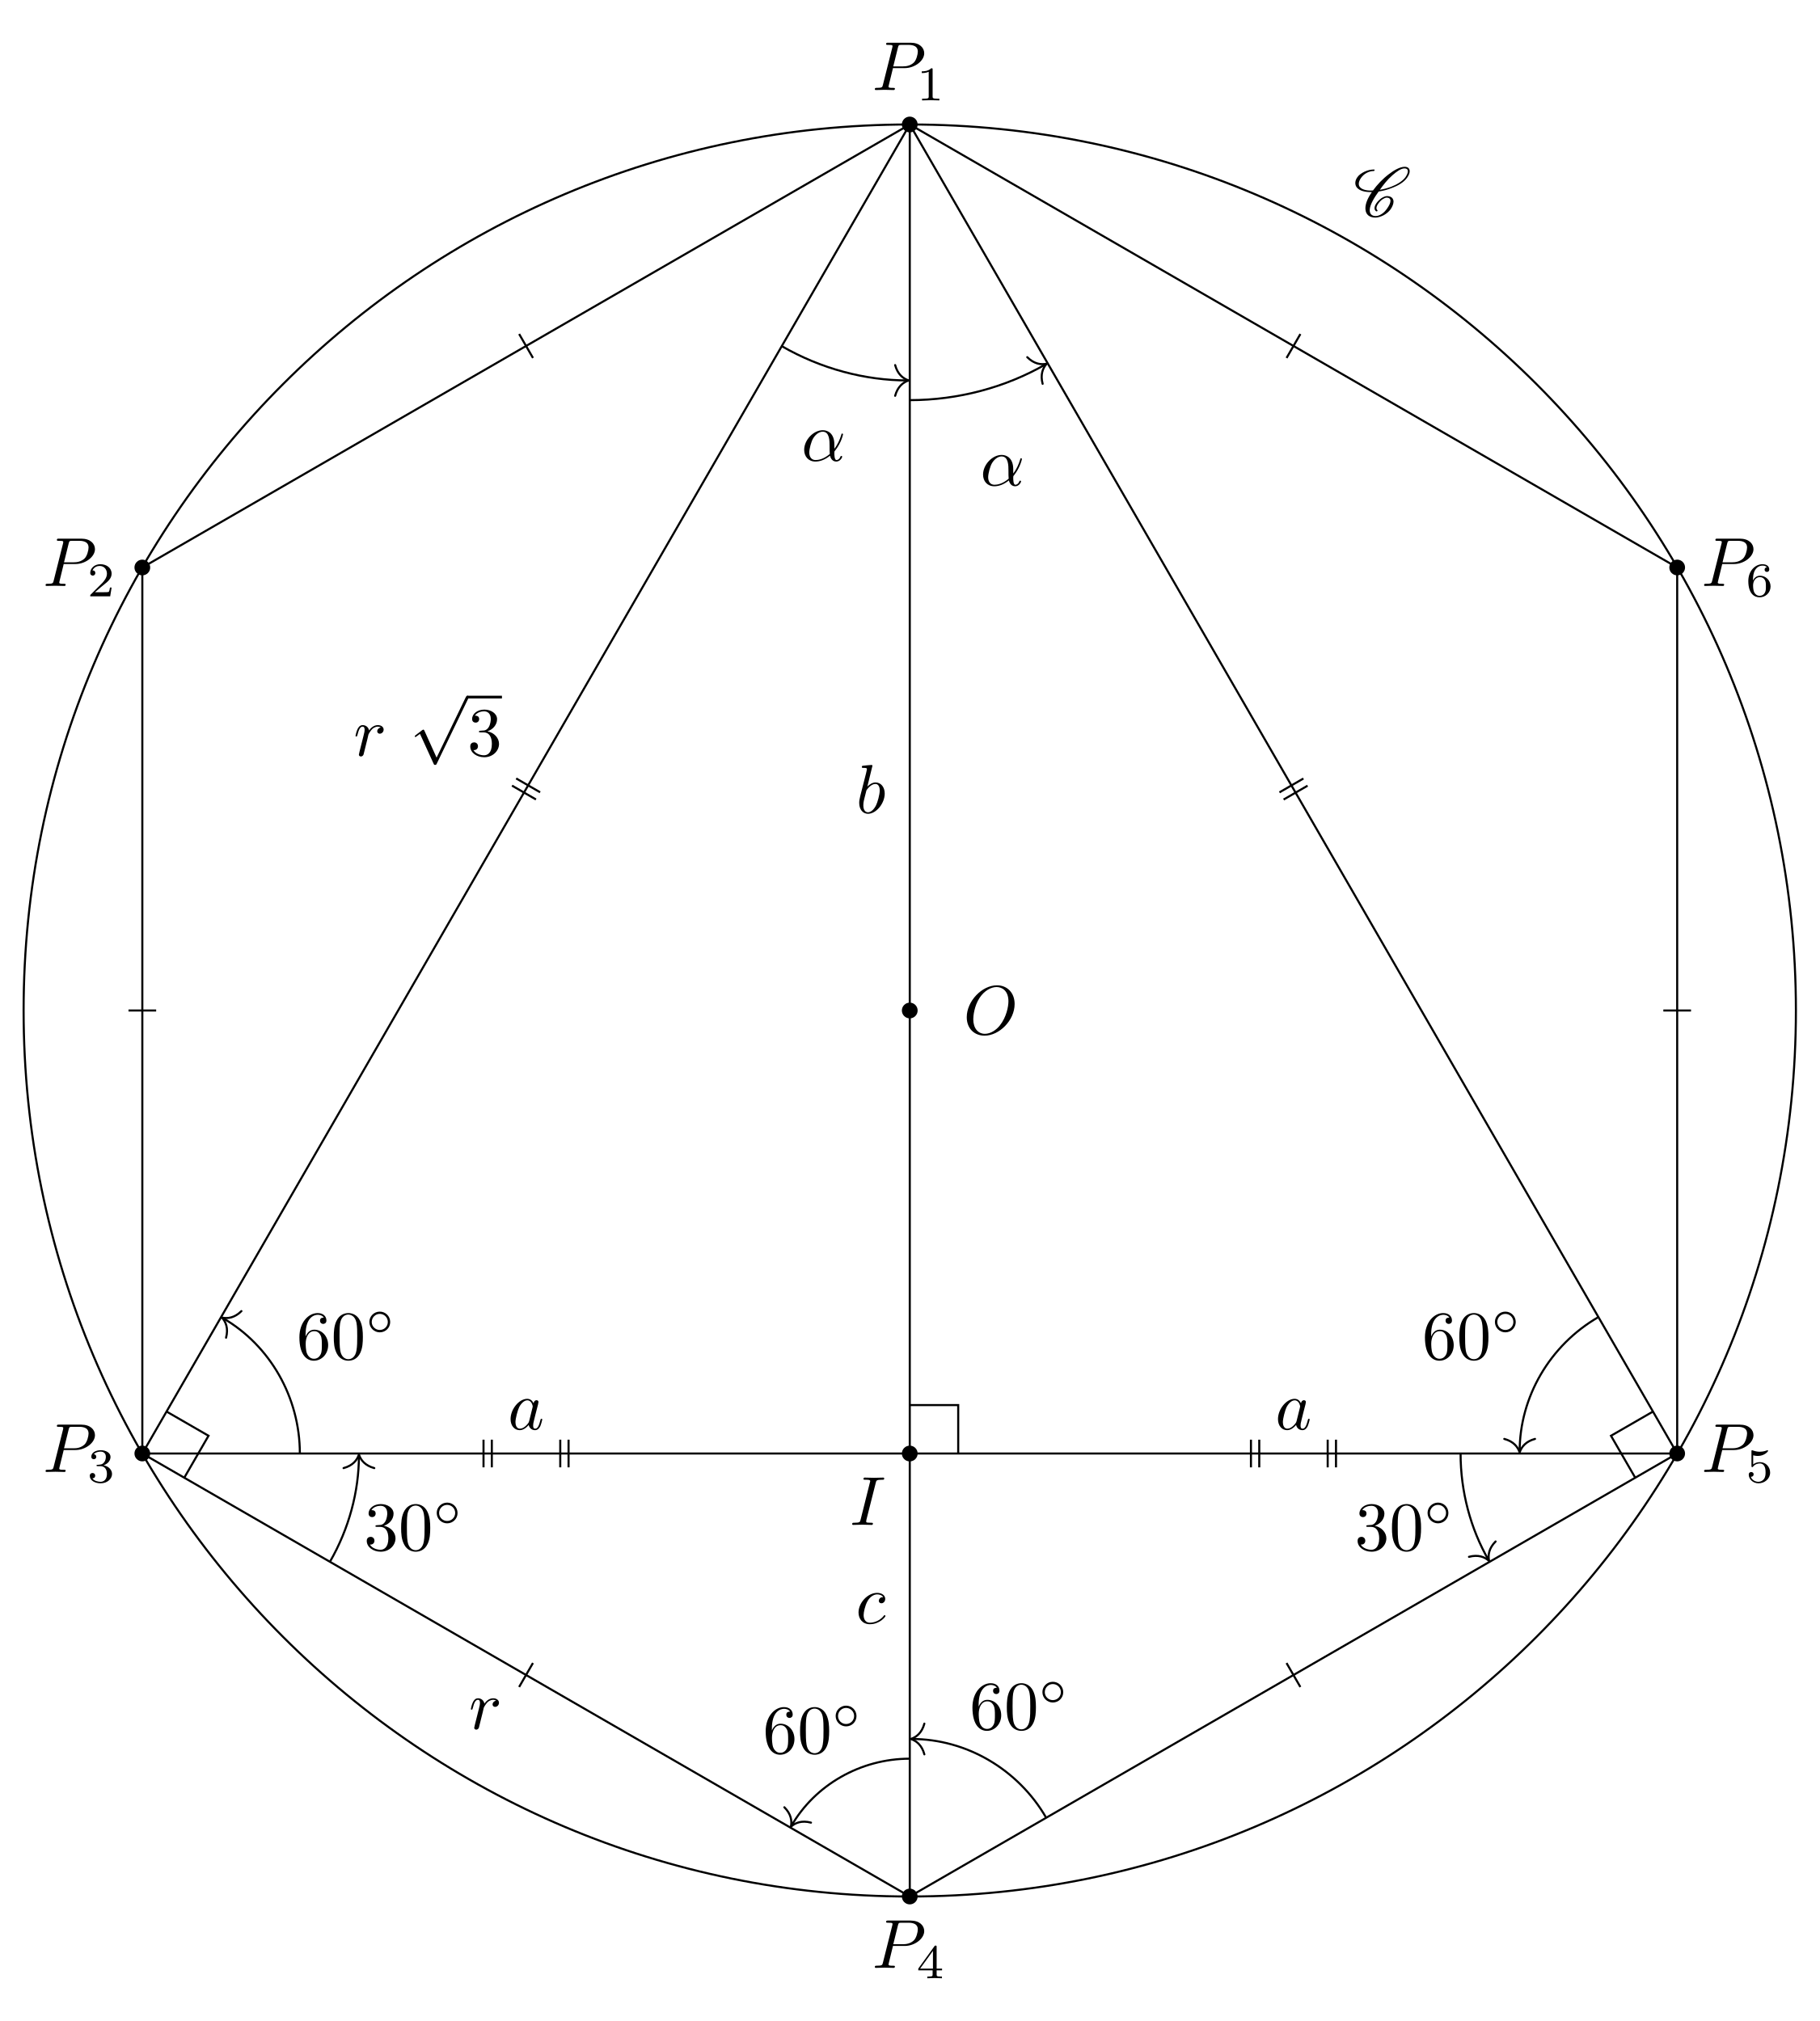
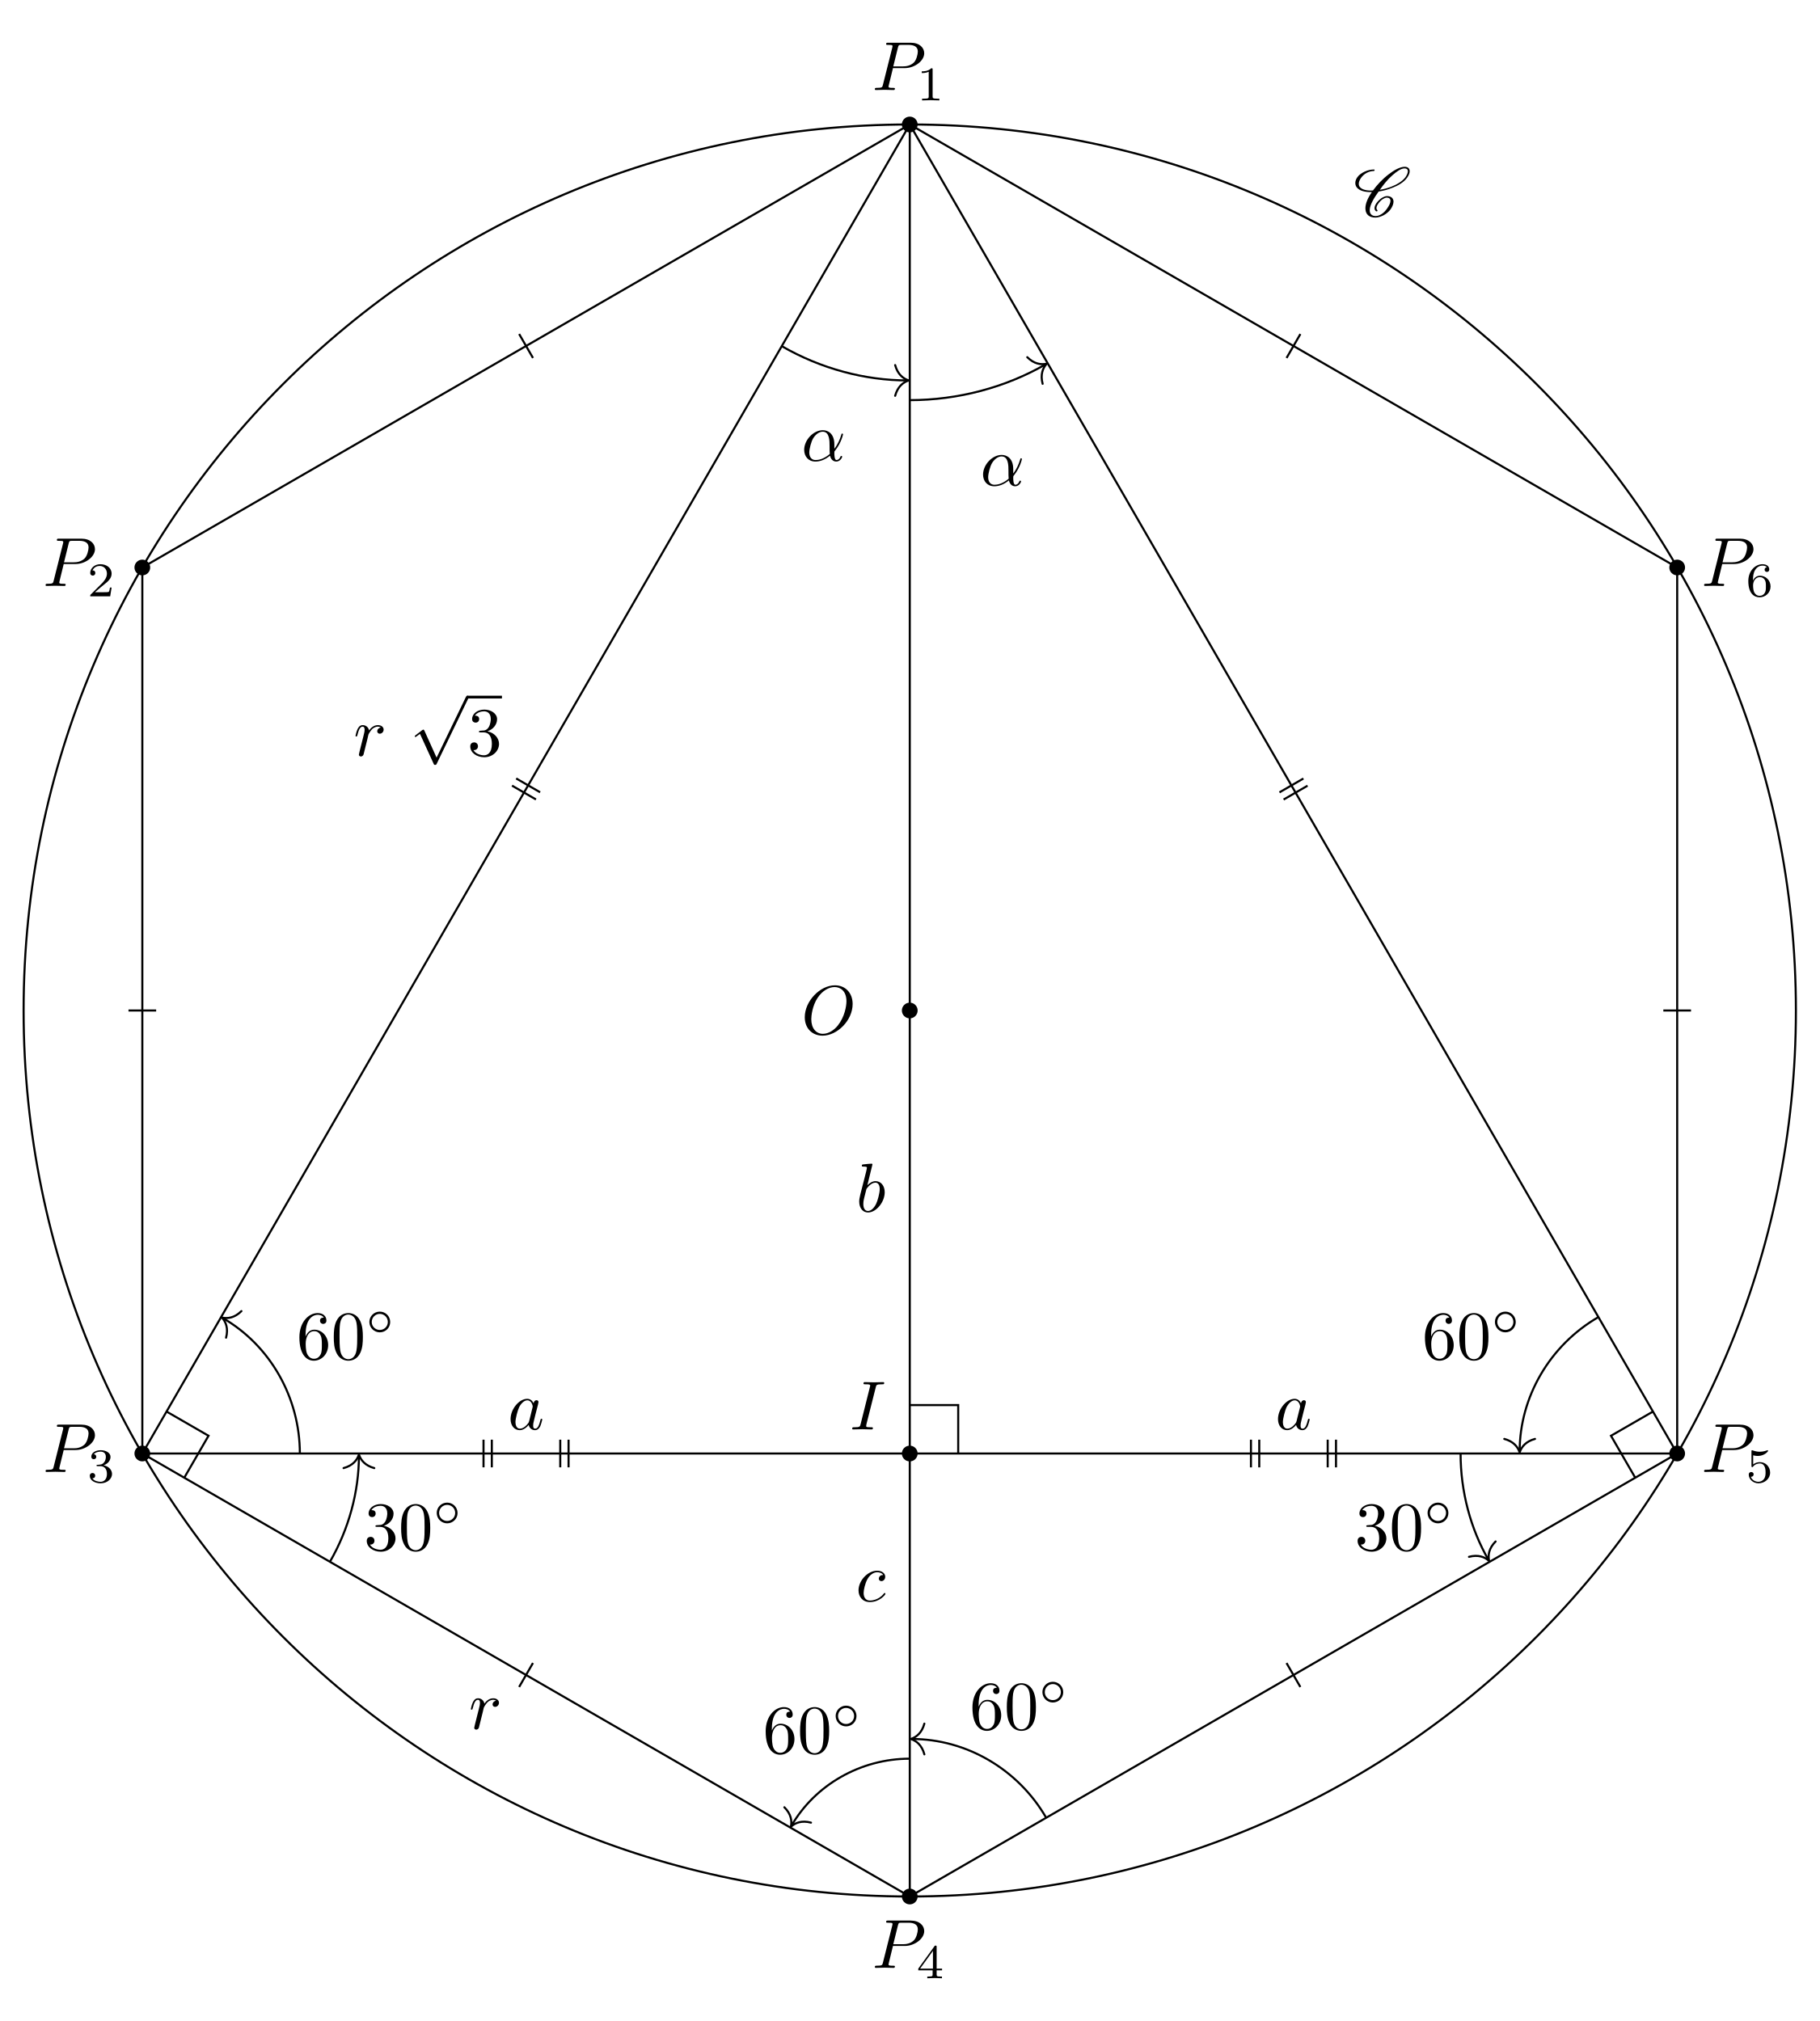
<svg xmlns="http://www.w3.org/2000/svg" xmlns:xlink="http://www.w3.org/1999/xlink" width="261.917pt" height="290.969pt" viewBox="0 0 261.917 290.969">
  <defs>
    <g>
      <g id="glyph-0-0">
        <path d="M 7.375 -4.344 C 7.375 -5.953 6.312 -7.031 4.828 -7.031 C 2.688 -7.031 0.484 -4.766 0.484 -2.438 C 0.484 -0.781 1.609 0.219 3.047 0.219 C 5.156 0.219 7.375 -1.969 7.375 -4.344 Z M 3.094 -0.047 C 2.109 -0.047 1.422 -0.844 1.422 -2.156 C 1.422 -2.609 1.562 -4.062 2.328 -5.219 C 3.016 -6.266 3.984 -6.781 4.781 -6.781 C 5.594 -6.781 6.484 -6.219 6.484 -4.734 C 6.484 -4.016 6.219 -2.469 5.234 -1.234 C 4.75 -0.625 3.938 -0.047 3.094 -0.047 Z M 3.094 -0.047 " />
      </g>
      <g id="glyph-0-1">
        <path d="M 3.016 -3.156 L 4.719 -3.156 C 6.125 -3.156 7.516 -4.188 7.516 -5.297 C 7.516 -6.078 6.859 -6.812 5.547 -6.812 L 2.328 -6.812 C 2.141 -6.812 2.031 -6.812 2.031 -6.625 C 2.031 -6.5 2.109 -6.5 2.312 -6.5 C 2.438 -6.5 2.625 -6.484 2.734 -6.484 C 2.906 -6.453 2.953 -6.438 2.953 -6.312 C 2.953 -6.281 2.953 -6.25 2.922 -6.125 L 1.578 -0.781 C 1.484 -0.391 1.469 -0.312 0.672 -0.312 C 0.516 -0.312 0.406 -0.312 0.406 -0.125 C 0.406 0 0.516 0 0.547 0 C 0.828 0 1.531 -0.031 1.812 -0.031 C 2.031 -0.031 2.25 -0.016 2.453 -0.016 C 2.672 -0.016 2.891 0 3.094 0 C 3.172 0 3.297 0 3.297 -0.203 C 3.297 -0.312 3.203 -0.312 3.016 -0.312 C 2.656 -0.312 2.375 -0.312 2.375 -0.484 C 2.375 -0.547 2.391 -0.594 2.406 -0.656 Z M 3.734 -6.125 C 3.828 -6.469 3.844 -6.5 4.281 -6.5 L 5.234 -6.5 C 6.062 -6.5 6.594 -6.234 6.594 -5.547 C 6.594 -5.156 6.391 -4.297 6 -3.938 C 5.5 -3.484 4.906 -3.406 4.469 -3.406 L 3.062 -3.406 Z M 3.734 -6.125 " />
      </g>
      <g id="glyph-0-2">
        <path d="M 3.734 -6.047 C 3.812 -6.406 3.844 -6.5 4.641 -6.5 C 4.875 -6.5 4.953 -6.5 4.953 -6.688 C 4.953 -6.812 4.844 -6.812 4.812 -6.812 C 4.516 -6.812 3.781 -6.781 3.484 -6.781 C 3.188 -6.781 2.469 -6.812 2.156 -6.812 C 2.094 -6.812 1.969 -6.812 1.969 -6.609 C 1.969 -6.5 2.047 -6.5 2.25 -6.5 C 2.656 -6.5 2.938 -6.5 2.938 -6.312 C 2.938 -6.266 2.938 -6.234 2.906 -6.156 L 1.562 -0.781 C 1.469 -0.406 1.453 -0.312 0.656 -0.312 C 0.422 -0.312 0.344 -0.312 0.344 -0.109 C 0.344 0 0.453 0 0.484 0 C 0.781 0 1.5 -0.031 1.797 -0.031 C 2.094 -0.031 2.828 0 3.125 0 C 3.203 0 3.328 0 3.328 -0.188 C 3.328 -0.312 3.25 -0.312 3.031 -0.312 C 2.844 -0.312 2.797 -0.312 2.609 -0.328 C 2.391 -0.344 2.359 -0.391 2.359 -0.5 C 2.359 -0.578 2.375 -0.656 2.391 -0.734 Z M 3.734 -6.047 " />
      </g>
      <g id="glyph-0-3">
        <path d="M 0.875 -0.594 C 0.844 -0.438 0.781 -0.203 0.781 -0.156 C 0.781 0.016 0.922 0.109 1.078 0.109 C 1.203 0.109 1.375 0.031 1.453 -0.172 C 1.469 -0.203 1.797 -1.562 1.844 -1.75 C 1.922 -2.078 2.109 -2.766 2.156 -3.047 C 2.203 -3.172 2.484 -3.641 2.719 -3.859 C 2.797 -3.922 3.094 -4.188 3.516 -4.188 C 3.781 -4.188 3.922 -4.062 3.938 -4.062 C 3.641 -4.016 3.422 -3.781 3.422 -3.516 C 3.422 -3.359 3.531 -3.172 3.797 -3.172 C 4.062 -3.172 4.344 -3.406 4.344 -3.766 C 4.344 -4.109 4.031 -4.406 3.516 -4.406 C 2.875 -4.406 2.438 -3.922 2.25 -3.641 C 2.156 -4.094 1.797 -4.406 1.328 -4.406 C 0.875 -4.406 0.688 -4.016 0.594 -3.844 C 0.422 -3.5 0.297 -2.906 0.297 -2.875 C 0.297 -2.766 0.391 -2.766 0.406 -2.766 C 0.516 -2.766 0.516 -2.781 0.578 -3 C 0.75 -3.703 0.953 -4.188 1.312 -4.188 C 1.469 -4.188 1.609 -4.109 1.609 -3.734 C 1.609 -3.516 1.578 -3.406 1.453 -2.891 Z M 0.875 -0.594 " />
      </g>
      <g id="glyph-0-4">
        <path d="M 3.719 -3.766 C 3.531 -4.141 3.25 -4.406 2.797 -4.406 C 1.641 -4.406 0.406 -2.938 0.406 -1.484 C 0.406 -0.547 0.953 0.109 1.719 0.109 C 1.922 0.109 2.422 0.062 3.016 -0.641 C 3.094 -0.219 3.453 0.109 3.922 0.109 C 4.281 0.109 4.5 -0.125 4.672 -0.438 C 4.828 -0.797 4.969 -1.406 4.969 -1.422 C 4.969 -1.531 4.875 -1.531 4.844 -1.531 C 4.75 -1.531 4.734 -1.484 4.703 -1.344 C 4.531 -0.703 4.359 -0.109 3.953 -0.109 C 3.672 -0.109 3.656 -0.375 3.656 -0.562 C 3.656 -0.781 3.672 -0.875 3.781 -1.312 C 3.891 -1.719 3.906 -1.828 4 -2.203 L 4.359 -3.594 C 4.422 -3.875 4.422 -3.891 4.422 -3.938 C 4.422 -4.109 4.312 -4.203 4.141 -4.203 C 3.891 -4.203 3.75 -3.984 3.719 -3.766 Z M 3.078 -1.188 C 3.016 -1 3.016 -0.984 2.875 -0.812 C 2.438 -0.266 2.031 -0.109 1.75 -0.109 C 1.25 -0.109 1.109 -0.656 1.109 -1.047 C 1.109 -1.547 1.422 -2.766 1.656 -3.234 C 1.969 -3.812 2.406 -4.188 2.812 -4.188 C 3.453 -4.188 3.594 -3.375 3.594 -3.312 C 3.594 -3.25 3.578 -3.188 3.562 -3.141 Z M 3.078 -1.188 " />
      </g>
      <g id="glyph-0-5">
        <path d="M 2.375 -6.812 C 2.375 -6.812 2.375 -6.922 2.25 -6.922 C 2.031 -6.922 1.297 -6.844 1.031 -6.812 C 0.953 -6.812 0.844 -6.797 0.844 -6.625 C 0.844 -6.5 0.938 -6.5 1.094 -6.5 C 1.562 -6.5 1.578 -6.438 1.578 -6.328 C 1.578 -6.266 1.5 -5.922 1.453 -5.719 L 0.625 -2.469 C 0.516 -1.969 0.469 -1.797 0.469 -1.453 C 0.469 -0.516 1 0.109 1.734 0.109 C 2.906 0.109 4.141 -1.375 4.141 -2.812 C 4.141 -3.719 3.609 -4.406 2.812 -4.406 C 2.359 -4.406 1.938 -4.109 1.641 -3.812 Z M 1.453 -3.047 C 1.5 -3.266 1.5 -3.281 1.594 -3.391 C 2.078 -4.031 2.531 -4.188 2.797 -4.188 C 3.156 -4.188 3.422 -3.891 3.422 -3.25 C 3.422 -2.656 3.094 -1.516 2.906 -1.141 C 2.578 -0.469 2.125 -0.109 1.734 -0.109 C 1.391 -0.109 1.062 -0.375 1.062 -1.109 C 1.062 -1.312 1.062 -1.5 1.219 -2.125 Z M 1.453 -3.047 " />
      </g>
      <g id="glyph-0-6">
        <path d="M 3.953 -3.781 C 3.781 -3.781 3.656 -3.781 3.516 -3.656 C 3.344 -3.5 3.328 -3.328 3.328 -3.266 C 3.328 -3.016 3.516 -2.906 3.703 -2.906 C 3.984 -2.906 4.25 -3.156 4.25 -3.547 C 4.25 -4.031 3.781 -4.406 3.078 -4.406 C 1.734 -4.406 0.406 -2.984 0.406 -1.578 C 0.406 -0.672 0.984 0.109 2.031 0.109 C 3.453 0.109 4.281 -0.953 4.281 -1.062 C 4.281 -1.125 4.234 -1.203 4.172 -1.203 C 4.109 -1.203 4.094 -1.172 4.031 -1.094 C 3.25 -0.109 2.156 -0.109 2.047 -0.109 C 1.422 -0.109 1.141 -0.594 1.141 -1.203 C 1.141 -1.609 1.344 -2.578 1.688 -3.188 C 2 -3.766 2.547 -4.188 3.094 -4.188 C 3.422 -4.188 3.812 -4.062 3.953 -3.781 Z M 3.953 -3.781 " />
      </g>
      <g id="glyph-0-7">
        <path d="M 4.75 -2.359 C 4.75 -3.922 3.828 -4.406 3.094 -4.406 C 1.719 -4.406 0.406 -2.984 0.406 -1.578 C 0.406 -0.641 1 0.109 2.031 0.109 C 2.656 0.109 3.375 -0.125 4.125 -0.734 C 4.25 -0.203 4.578 0.109 5.031 0.109 C 5.562 0.109 5.875 -0.438 5.875 -0.594 C 5.875 -0.672 5.812 -0.703 5.75 -0.703 C 5.688 -0.703 5.656 -0.672 5.625 -0.594 C 5.438 -0.109 5.078 -0.109 5.062 -0.109 C 4.75 -0.109 4.75 -0.891 4.75 -1.125 C 4.75 -1.328 4.75 -1.359 4.859 -1.469 C 5.797 -2.656 6 -3.812 6 -3.812 C 6 -3.844 5.984 -3.922 5.875 -3.922 C 5.781 -3.922 5.781 -3.891 5.734 -3.703 C 5.547 -3.078 5.219 -2.328 4.75 -1.734 Z M 4.094 -0.984 C 3.203 -0.219 2.438 -0.109 2.047 -0.109 C 1.453 -0.109 1.141 -0.562 1.141 -1.203 C 1.141 -1.688 1.406 -2.766 1.719 -3.266 C 2.188 -4 2.734 -4.188 3.078 -4.188 C 4.062 -4.188 4.062 -2.875 4.062 -2.109 C 4.062 -1.734 4.062 -1.156 4.094 -0.984 Z M 4.094 -0.984 " />
      </g>
      <g id="glyph-1-0">
        <path d="M 2.328 -4.438 C 2.328 -4.625 2.328 -4.625 2.125 -4.625 C 1.672 -4.188 1.047 -4.188 0.766 -4.188 L 0.766 -3.938 C 0.922 -3.938 1.391 -3.938 1.766 -4.125 L 1.766 -0.578 C 1.766 -0.344 1.766 -0.25 1.078 -0.25 L 0.812 -0.25 L 0.812 0 C 0.938 0 1.797 -0.031 2.047 -0.031 C 2.266 -0.031 3.141 0 3.297 0 L 3.297 -0.25 L 3.031 -0.25 C 2.328 -0.25 2.328 -0.344 2.328 -0.578 Z M 2.328 -4.438 " />
      </g>
      <g id="glyph-1-1">
        <path d="M 3.516 -1.266 L 3.281 -1.266 C 3.266 -1.109 3.188 -0.703 3.094 -0.641 C 3.047 -0.594 2.516 -0.594 2.406 -0.594 L 1.125 -0.594 C 1.859 -1.234 2.109 -1.438 2.516 -1.766 C 3.031 -2.172 3.516 -2.609 3.516 -3.266 C 3.516 -4.109 2.781 -4.625 1.891 -4.625 C 1.031 -4.625 0.438 -4.016 0.438 -3.375 C 0.438 -3.031 0.734 -2.984 0.812 -2.984 C 0.969 -2.984 1.172 -3.109 1.172 -3.359 C 1.172 -3.484 1.125 -3.734 0.766 -3.734 C 0.984 -4.219 1.453 -4.375 1.781 -4.375 C 2.484 -4.375 2.844 -3.828 2.844 -3.266 C 2.844 -2.656 2.406 -2.188 2.188 -1.938 L 0.516 -0.266 C 0.438 -0.203 0.438 -0.188 0.438 0 L 3.312 0 Z M 3.516 -1.266 " />
      </g>
      <g id="glyph-1-2">
        <path d="M 1.906 -2.328 C 2.453 -2.328 2.844 -1.953 2.844 -1.203 C 2.844 -0.344 2.328 -0.078 1.938 -0.078 C 1.656 -0.078 1.031 -0.156 0.75 -0.578 C 1.078 -0.578 1.156 -0.812 1.156 -0.969 C 1.156 -1.188 0.984 -1.344 0.766 -1.344 C 0.578 -1.344 0.375 -1.219 0.375 -0.938 C 0.375 -0.281 1.094 0.141 1.938 0.141 C 2.906 0.141 3.578 -0.516 3.578 -1.203 C 3.578 -1.75 3.141 -2.297 2.375 -2.453 C 3.094 -2.719 3.359 -3.234 3.359 -3.672 C 3.359 -4.219 2.734 -4.625 1.953 -4.625 C 1.188 -4.625 0.594 -4.25 0.594 -3.688 C 0.594 -3.453 0.75 -3.328 0.953 -3.328 C 1.172 -3.328 1.312 -3.484 1.312 -3.672 C 1.312 -3.875 1.172 -4.031 0.953 -4.047 C 1.203 -4.344 1.672 -4.422 1.938 -4.422 C 2.25 -4.422 2.688 -4.266 2.688 -3.672 C 2.688 -3.375 2.594 -3.047 2.406 -2.844 C 2.188 -2.578 1.984 -2.562 1.641 -2.531 C 1.469 -2.516 1.453 -2.516 1.422 -2.516 C 1.406 -2.516 1.344 -2.5 1.344 -2.422 C 1.344 -2.328 1.406 -2.328 1.531 -2.328 Z M 1.906 -2.328 " />
      </g>
      <g id="glyph-1-3">
        <path d="M 3.688 -1.141 L 3.688 -1.391 L 2.906 -1.391 L 2.906 -4.5 C 2.906 -4.641 2.906 -4.703 2.766 -4.703 C 2.672 -4.703 2.641 -4.703 2.578 -4.594 L 0.266 -1.391 L 0.266 -1.141 L 2.328 -1.141 L 2.328 -0.578 C 2.328 -0.328 2.328 -0.25 1.75 -0.25 L 1.562 -0.25 L 1.562 0 C 1.922 -0.016 2.359 -0.031 2.609 -0.031 C 2.875 -0.031 3.312 -0.016 3.672 0 L 3.672 -0.25 L 3.484 -0.25 C 2.906 -0.25 2.906 -0.328 2.906 -0.578 L 2.906 -1.141 Z M 2.375 -3.938 L 2.375 -1.391 L 0.531 -1.391 Z M 2.375 -3.938 " />
      </g>
      <g id="glyph-1-4">
        <path d="M 1.078 -3.891 C 1.438 -3.797 1.641 -3.797 1.75 -3.797 C 2.672 -3.797 3.219 -4.422 3.219 -4.531 C 3.219 -4.609 3.172 -4.625 3.141 -4.625 C 3.125 -4.625 3.109 -4.625 3.078 -4.609 C 2.906 -4.547 2.547 -4.406 2.031 -4.406 C 1.828 -4.406 1.469 -4.422 1.016 -4.594 C 0.938 -4.625 0.922 -4.625 0.922 -4.625 C 0.828 -4.625 0.828 -4.547 0.828 -4.438 L 0.828 -2.391 C 0.828 -2.266 0.828 -2.188 0.938 -2.188 C 1 -2.188 1.016 -2.188 1.078 -2.281 C 1.375 -2.656 1.812 -2.719 2.047 -2.719 C 2.469 -2.719 2.656 -2.391 2.688 -2.328 C 2.812 -2.094 2.859 -1.828 2.859 -1.422 C 2.859 -1.219 2.859 -0.812 2.641 -0.5 C 2.469 -0.25 2.172 -0.078 1.828 -0.078 C 1.375 -0.078 0.906 -0.328 0.734 -0.797 C 1 -0.781 1.141 -0.953 1.141 -1.141 C 1.141 -1.438 0.875 -1.484 0.781 -1.484 C 0.781 -1.484 0.438 -1.484 0.438 -1.109 C 0.438 -0.484 1.016 0.141 1.844 0.141 C 2.734 0.141 3.516 -0.516 3.516 -1.406 C 3.516 -2.188 2.922 -2.906 2.062 -2.906 C 1.75 -2.906 1.391 -2.844 1.078 -2.578 Z M 1.078 -3.891 " />
      </g>
      <g id="glyph-1-5">
        <path d="M 1.047 -2.281 C 1.047 -2.844 1.094 -3.359 1.359 -3.797 C 1.594 -4.172 1.969 -4.422 2.422 -4.422 C 2.625 -4.422 2.906 -4.375 3.047 -4.188 C 2.875 -4.172 2.719 -4.047 2.719 -3.844 C 2.719 -3.672 2.844 -3.516 3.047 -3.516 C 3.266 -3.516 3.391 -3.656 3.391 -3.859 C 3.391 -4.266 3.094 -4.625 2.406 -4.625 C 1.406 -4.625 0.375 -3.703 0.375 -2.203 C 0.375 -0.406 1.219 0.141 2 0.141 C 2.844 0.141 3.578 -0.516 3.578 -1.422 C 3.578 -2.312 2.875 -2.969 2.062 -2.969 C 1.5 -2.969 1.203 -2.594 1.047 -2.281 Z M 2 -0.078 C 1.641 -0.078 1.375 -0.281 1.219 -0.594 C 1.125 -0.797 1.062 -1.156 1.062 -1.562 C 1.062 -2.25 1.469 -2.766 2.031 -2.766 C 2.344 -2.766 2.562 -2.641 2.734 -2.391 C 2.906 -2.125 2.906 -1.828 2.906 -1.422 C 2.906 -1.031 2.906 -0.734 2.719 -0.453 C 2.562 -0.219 2.328 -0.078 2 -0.078 Z M 2 -0.078 " />
      </g>
      <g id="glyph-2-0">
        <path d="M 3.875 8.516 L 2.125 4.641 C 2.047 4.484 2 4.484 1.969 4.484 C 1.969 4.484 1.906 4.484 1.797 4.562 L 0.859 5.281 C 0.734 5.391 0.734 5.406 0.734 5.438 C 0.734 5.5 0.75 5.547 0.828 5.547 C 0.891 5.547 1.062 5.406 1.172 5.328 C 1.219 5.281 1.375 5.172 1.484 5.094 L 3.453 9.406 C 3.516 9.562 3.562 9.562 3.656 9.562 C 3.812 9.562 3.844 9.516 3.906 9.375 L 8.438 0 C 8.5 -0.141 8.5 -0.172 8.5 -0.203 C 8.5 -0.297 8.422 -0.406 8.297 -0.406 C 8.219 -0.406 8.156 -0.344 8.078 -0.188 Z M 3.875 8.516 " />
      </g>
      <g id="glyph-3-0">
        <path d="M 2.891 -3.516 C 3.703 -3.781 4.281 -4.469 4.281 -5.266 C 4.281 -6.078 3.406 -6.641 2.453 -6.641 C 1.453 -6.641 0.688 -6.047 0.688 -5.281 C 0.688 -4.953 0.906 -4.766 1.203 -4.766 C 1.5 -4.766 1.703 -4.984 1.703 -5.281 C 1.703 -5.766 1.234 -5.766 1.094 -5.766 C 1.391 -6.266 2.047 -6.391 2.406 -6.391 C 2.828 -6.391 3.375 -6.172 3.375 -5.281 C 3.375 -5.156 3.344 -4.578 3.094 -4.141 C 2.797 -3.656 2.453 -3.625 2.203 -3.625 C 2.125 -3.609 1.891 -3.594 1.812 -3.594 C 1.734 -3.578 1.672 -3.562 1.672 -3.469 C 1.672 -3.359 1.734 -3.359 1.906 -3.359 L 2.344 -3.359 C 3.156 -3.359 3.531 -2.688 3.531 -1.703 C 3.531 -0.344 2.844 -0.062 2.406 -0.062 C 1.969 -0.062 1.219 -0.234 0.875 -0.812 C 1.219 -0.766 1.531 -0.984 1.531 -1.359 C 1.531 -1.719 1.266 -1.922 0.984 -1.922 C 0.734 -1.922 0.422 -1.781 0.422 -1.344 C 0.422 -0.438 1.344 0.219 2.438 0.219 C 3.656 0.219 4.562 -0.688 4.562 -1.703 C 4.562 -2.516 3.922 -3.297 2.891 -3.516 Z M 2.891 -3.516 " />
      </g>
      <g id="glyph-3-1">
        <path d="M 1.312 -3.266 L 1.312 -3.516 C 1.312 -6.031 2.547 -6.391 3.062 -6.391 C 3.297 -6.391 3.719 -6.328 3.938 -5.984 C 3.781 -5.984 3.391 -5.984 3.391 -5.547 C 3.391 -5.234 3.625 -5.078 3.844 -5.078 C 4 -5.078 4.312 -5.172 4.312 -5.562 C 4.312 -6.156 3.875 -6.641 3.047 -6.641 C 1.766 -6.641 0.422 -5.359 0.422 -3.156 C 0.422 -0.484 1.578 0.219 2.5 0.219 C 3.609 0.219 4.562 -0.719 4.562 -2.031 C 4.562 -3.297 3.672 -4.25 2.562 -4.25 C 1.891 -4.25 1.516 -3.75 1.312 -3.266 Z M 2.5 -0.062 C 1.875 -0.062 1.578 -0.656 1.516 -0.812 C 1.328 -1.281 1.328 -2.078 1.328 -2.25 C 1.328 -3.031 1.656 -4.031 2.547 -4.031 C 2.719 -4.031 3.172 -4.031 3.484 -3.406 C 3.656 -3.047 3.656 -2.531 3.656 -2.047 C 3.656 -1.562 3.656 -1.062 3.484 -0.703 C 3.188 -0.109 2.734 -0.062 2.5 -0.062 Z M 2.5 -0.062 " />
      </g>
      <g id="glyph-3-2">
        <path d="M 4.578 -3.188 C 4.578 -3.984 4.531 -4.781 4.188 -5.516 C 3.734 -6.484 2.906 -6.641 2.5 -6.641 C 1.891 -6.641 1.172 -6.375 0.75 -5.453 C 0.438 -4.766 0.391 -3.984 0.391 -3.188 C 0.391 -2.438 0.422 -1.547 0.844 -0.781 C 1.266 0.016 2 0.219 2.484 0.219 C 3.016 0.219 3.781 0.016 4.219 -0.938 C 4.531 -1.625 4.578 -2.406 4.578 -3.188 Z M 2.484 0 C 2.094 0 1.5 -0.25 1.328 -1.203 C 1.219 -1.797 1.219 -2.719 1.219 -3.312 C 1.219 -3.953 1.219 -4.609 1.297 -5.141 C 1.484 -6.328 2.234 -6.422 2.484 -6.422 C 2.812 -6.422 3.469 -6.234 3.656 -5.25 C 3.766 -4.688 3.766 -3.938 3.766 -3.312 C 3.766 -2.562 3.766 -1.891 3.656 -1.25 C 3.5 -0.297 2.938 0 2.484 0 Z M 2.484 0 " />
      </g>
      <g id="glyph-4-0">
        <path d="M 3.438 -0.875 C 3.359 -0.953 3.312 -1.047 3.312 -1.172 C 3.312 -1.328 3.375 -1.547 3.547 -1.781 C 3.703 -2.016 3.906 -2.25 4.172 -2.438 C 4.391 -2.578 4.609 -2.688 4.781 -2.688 C 5.125 -2.688 5.312 -2.516 5.328 -2.266 L 5.328 -2.219 C 5.328 -1.906 5.125 -1.516 4.828 -1.094 C 4.625 -0.812 4.391 -0.531 4.062 -0.328 C 3.766 -0.125 3.438 -0.031 3.203 -0.031 C 2.609 -0.031 2.344 -0.375 2.344 -0.859 L 2.344 -0.969 C 2.406 -1.719 2.969 -2.656 3.625 -3.562 C 4.234 -3.656 4.891 -3.812 5.578 -4.094 C 6.375 -4.391 7.25 -4.875 7.719 -5.547 C 7.953 -5.875 8.094 -6.203 8.094 -6.484 C 8.094 -6.531 8.094 -6.578 8.078 -6.625 C 8.031 -6.938 7.766 -7.125 7.375 -7.125 C 6.703 -7.125 5.828 -6.625 5.094 -6.062 C 4.172 -5.359 3.406 -4.531 2.812 -3.719 C 2.703 -3.703 2.594 -3.703 2.484 -3.703 C 1.766 -3.703 1.172 -3.875 0.891 -4.25 C 0.812 -4.359 0.766 -4.5 0.766 -4.672 C 0.766 -4.922 0.875 -5.219 1.094 -5.531 C 1.281 -5.797 1.562 -6.062 1.875 -6.234 C 2.25 -6.438 2.625 -6.516 2.938 -6.516 C 2.953 -6.516 2.984 -6.531 3 -6.547 C 3.016 -6.594 3.047 -6.625 3.047 -6.656 C 3.047 -6.703 3.016 -6.734 2.969 -6.734 C 2.562 -6.734 2.094 -6.656 1.594 -6.422 C 1.203 -6.234 0.797 -5.969 0.562 -5.625 C 0.344 -5.328 0.266 -5.031 0.266 -4.781 C 0.266 -4.531 0.359 -4.281 0.516 -4.109 C 0.922 -3.656 1.641 -3.484 2.438 -3.484 L 2.656 -3.484 C 2.078 -2.672 1.719 -1.844 1.719 -1.156 C 1.719 -1.078 1.719 -1 1.734 -0.938 C 1.797 -0.25 2.297 0.188 3.156 0.188 C 3.516 0.188 3.938 0.062 4.359 -0.156 C 4.75 -0.375 5.109 -0.672 5.344 -1 C 5.609 -1.391 5.766 -1.781 5.766 -2.109 C 5.766 -2.188 5.766 -2.25 5.734 -2.328 C 5.641 -2.703 5.297 -2.906 4.812 -2.906 C 4.578 -2.906 4.281 -2.766 4.031 -2.609 C 3.734 -2.391 3.484 -2.141 3.297 -1.875 C 3.125 -1.625 3.031 -1.375 3.031 -1.172 C 3.031 -0.984 3.109 -0.812 3.281 -0.703 C 3.297 -0.703 3.297 -0.703 3.312 -0.703 C 3.312 -0.703 3.344 -0.703 3.344 -0.703 L 3.422 -0.734 L 3.453 -0.75 C 3.453 -0.781 3.469 -0.781 3.469 -0.812 C 3.469 -0.844 3.453 -0.859 3.438 -0.875 Z M 3.453 -0.75 C 3.453 -0.766 3.469 -0.781 3.469 -0.812 C 3.469 -0.812 3.469 -0.828 3.453 -0.844 C 3.453 -0.844 3.453 -0.828 3.453 -0.75 Z M 7.344 -6.891 C 7.641 -6.891 7.797 -6.766 7.828 -6.562 L 7.828 -6.469 C 7.828 -6.234 7.703 -5.953 7.484 -5.625 C 7.047 -5.031 6.234 -4.562 5.469 -4.266 C 4.891 -4.047 4.328 -3.891 3.797 -3.812 C 4.312 -4.531 4.859 -5.25 5.609 -5.906 C 6.188 -6.422 6.844 -6.891 7.344 -6.891 Z M 7.344 -6.891 " />
      </g>
      <g id="glyph-5-0">
        <path d="M 3.531 -1.734 C 3.531 -2.578 2.859 -3.234 2.031 -3.234 C 1.203 -3.234 0.531 -2.562 0.531 -1.75 C 0.531 -0.906 1.219 -0.25 2.031 -0.25 C 2.875 -0.25 3.531 -0.922 3.531 -1.734 Z M 2.031 -0.594 C 1.375 -0.594 0.875 -1.125 0.875 -1.734 C 0.875 -2.391 1.391 -2.906 2.031 -2.906 C 2.688 -2.906 3.188 -2.375 3.188 -1.75 C 3.188 -1.094 2.672 -0.594 2.031 -0.594 Z M 2.031 -0.594 " />
      </g>
    </g>
    <clipPath id="clip-0">
      <path clip-rule="nonzero" d="M 0 13 L 261.918 13 L 261.918 278 L 0 278 Z M 0 13 " />
    </clipPath>
  </defs>
  <path fill-rule="nonzero" fill="rgb(0%, 0%, 0%)" fill-opacity="1" d="M 132.094 145.484 C 132.094 144.859 131.586 144.352 130.961 144.352 C 130.332 144.352 129.824 144.859 129.824 145.484 C 129.824 146.109 130.332 146.617 130.961 146.617 C 131.586 146.617 132.094 146.109 132.094 145.484 Z M 132.094 145.484 " />
  <path fill-rule="nonzero" fill="rgb(0%, 0%, 0%)" fill-opacity="1" d="M 132.094 17.922 C 132.094 17.297 131.586 16.789 130.961 16.789 C 130.332 16.789 129.824 17.297 129.824 17.922 C 129.824 18.551 130.332 19.059 130.961 19.059 C 131.586 19.059 132.094 18.551 132.094 17.922 Z M 132.094 17.922 " />
  <path fill-rule="nonzero" fill="rgb(0%, 0%, 0%)" fill-opacity="1" d="M 21.621 81.703 C 21.621 81.078 21.113 80.57 20.488 80.57 C 19.863 80.57 19.355 81.078 19.355 81.703 C 19.355 82.328 19.863 82.836 20.488 82.836 C 21.113 82.836 21.621 82.328 21.621 81.703 Z M 21.621 81.703 " />
  <path fill-rule="nonzero" fill="rgb(0%, 0%, 0%)" fill-opacity="1" d="M 21.621 209.266 C 21.621 208.637 21.113 208.129 20.488 208.129 C 19.863 208.129 19.355 208.637 19.355 209.266 C 19.355 209.891 19.863 210.398 20.488 210.398 C 21.113 210.398 21.621 209.891 21.621 209.266 Z M 21.621 209.266 " />
  <path fill-rule="nonzero" fill="rgb(0%, 0%, 0%)" fill-opacity="1" d="M 132.094 273.043 C 132.094 272.418 131.586 271.91 130.961 271.91 C 130.332 271.91 129.824 272.418 129.824 273.043 C 129.824 273.672 130.332 274.18 130.961 274.18 C 131.586 274.18 132.094 273.672 132.094 273.043 Z M 132.094 273.043 " />
  <path fill-rule="nonzero" fill="rgb(0%, 0%, 0%)" fill-opacity="1" d="M 242.562 209.266 C 242.562 208.637 242.055 208.129 241.43 208.129 C 240.805 208.129 240.297 208.637 240.297 209.266 C 240.297 209.891 240.805 210.398 241.43 210.398 C 242.055 210.398 242.562 209.891 242.562 209.266 Z M 242.562 209.266 " />
  <path fill-rule="nonzero" fill="rgb(0%, 0%, 0%)" fill-opacity="1" d="M 242.562 81.703 C 242.562 81.078 242.055 80.57 241.43 80.57 C 240.805 80.57 240.297 81.078 240.297 81.703 C 240.297 82.328 240.805 82.836 241.43 82.836 C 242.055 82.836 242.562 82.328 242.562 81.703 Z M 242.562 81.703 " />
  <path fill-rule="nonzero" fill="rgb(0%, 0%, 0%)" fill-opacity="1" d="M 132.094 209.27 C 132.094 208.641 131.586 208.133 130.961 208.133 C 130.332 208.133 129.824 208.641 129.824 209.27 C 129.824 209.895 130.332 210.402 130.961 210.402 C 131.586 210.402 132.094 209.895 132.094 209.27 Z M 132.094 209.27 " />
  <path fill="none" stroke-width="0.299" stroke-linecap="butt" stroke-linejoin="miter" stroke="rgb(0%, 0%, 0%)" stroke-opacity="1" stroke-miterlimit="10" d="M 0.002 127.562 L -110.471 63.781 L -110.471 -63.782 L 0.002 -127.559 L 110.471 -63.782 L 110.471 63.781 Z M 0.002 127.562 " transform="matrix(1, 0, 0, -1, 130.959, 145.484)" />
  <path fill="none" stroke-width="0.299" stroke-linecap="butt" stroke-linejoin="miter" stroke="rgb(0%, 0%, 0%)" stroke-opacity="1" stroke-miterlimit="10" d="M 0.002 127.562 L -110.471 -63.782 L 110.471 -63.782 Z M 0.002 127.562 " transform="matrix(1, 0, 0, -1, 130.959, 145.484)" />
  <path fill="none" stroke-width="0.299" stroke-linecap="butt" stroke-linejoin="miter" stroke="rgb(0%, 0%, 0%)" stroke-opacity="1" stroke-miterlimit="10" d="M 0.002 127.562 L 0.002 -127.559 " transform="matrix(1, 0, 0, -1, 130.959, 145.484)" />
  <g clip-path="url(#clip-0)">
    <path fill="none" stroke-width="0.299" stroke-linecap="butt" stroke-linejoin="miter" stroke="rgb(0%, 0%, 0%)" stroke-opacity="1" stroke-miterlimit="10" d="M 127.561 -0 C 127.561 70.449 70.451 127.562 0.002 127.562 C -70.451 127.562 -127.561 70.449 -127.561 -0 C -127.561 -70.45 -70.451 -127.559 0.002 -127.559 C 70.451 -127.559 127.561 -70.45 127.561 -0 Z M 127.561 -0 " transform="matrix(1, 0, 0, -1, 130.959, 145.484)" />
  </g>
  <g fill="rgb(0%, 0%, 0%)" fill-opacity="1">
-     <use xlink:href="#glyph-0-0" x="138.68" y="148.888" />
+     <use xlink:href="#glyph-0-0" x="115.362" y="148.888" />
  </g>
  <g fill="rgb(0%, 0%, 0%)" fill-opacity="1">
    <use xlink:href="#glyph-0-1" x="125.526" y="12.962" />
  </g>
  <g fill="rgb(0%, 0%, 0%)" fill-opacity="1">
    <use xlink:href="#glyph-1-0" x="131.922" y="14.456" />
  </g>
  <g fill="rgb(0%, 0%, 0%)" fill-opacity="1">
    <use xlink:href="#glyph-0-1" x="6.154" y="84.362" />
  </g>
  <g fill="rgb(0%, 0%, 0%)" fill-opacity="1">
    <use xlink:href="#glyph-1-1" x="12.55" y="85.856" />
  </g>
  <g fill="rgb(0%, 0%, 0%)" fill-opacity="1">
    <use xlink:href="#glyph-0-1" x="6.154" y="211.921" />
  </g>
  <g fill="rgb(0%, 0%, 0%)" fill-opacity="1">
    <use xlink:href="#glyph-1-2" x="12.55" y="213.415" />
  </g>
  <g fill="rgb(0%, 0%, 0%)" fill-opacity="1">
    <use xlink:href="#glyph-0-1" x="125.526" y="283.32" />
  </g>
  <g fill="rgb(0%, 0%, 0%)" fill-opacity="1">
    <use xlink:href="#glyph-1-3" x="131.922" y="284.815" />
  </g>
  <g fill="rgb(0%, 0%, 0%)" fill-opacity="1">
    <use xlink:href="#glyph-0-1" x="244.897" y="211.921" />
  </g>
  <g fill="rgb(0%, 0%, 0%)" fill-opacity="1">
    <use xlink:href="#glyph-1-4" x="251.294" y="213.415" />
  </g>
  <g fill="rgb(0%, 0%, 0%)" fill-opacity="1">
    <use xlink:href="#glyph-0-1" x="244.897" y="84.362" />
  </g>
  <g fill="rgb(0%, 0%, 0%)" fill-opacity="1">
    <use xlink:href="#glyph-1-5" x="251.294" y="85.856" />
  </g>
  <g fill="rgb(0%, 0%, 0%)" fill-opacity="1">
-     <use xlink:href="#glyph-0-2" x="122.328" y="219.545" />
+     <use xlink:href="#glyph-0-2" x="122.328" y="205.799" />
  </g>
  <g fill="rgb(0%, 0%, 0%)" fill-opacity="1">
    <use xlink:href="#glyph-0-3" x="67.483" y="248.912" />
  </g>
  <g fill="rgb(0%, 0%, 0%)" fill-opacity="1">
    <use xlink:href="#glyph-0-3" x="50.88" y="108.803" />
  </g>
  <g fill="rgb(0%, 0%, 0%)" fill-opacity="1">
    <use xlink:href="#glyph-2-0" x="58.971" y="100.561" />
  </g>
  <path fill="none" stroke-width="0.398" stroke-linecap="butt" stroke-linejoin="miter" stroke="rgb(0%, 0%, 0%)" stroke-opacity="1" stroke-miterlimit="10" d="M 0 -0.001 L 4.981 -0.001 " transform="matrix(1, 0, 0, -1, 67.273, 100.362)" />
  <g fill="rgb(0%, 0%, 0%)" fill-opacity="1">
    <use xlink:href="#glyph-3-0" x="67.273" y="108.803" />
  </g>
  <g fill="rgb(0%, 0%, 0%)" fill-opacity="1">
    <use xlink:href="#glyph-0-4" x="73.091" y="205.797" />
  </g>
  <g fill="rgb(0%, 0%, 0%)" fill-opacity="1">
    <use xlink:href="#glyph-0-4" x="183.56" y="205.797" />
  </g>
  <g fill="rgb(0%, 0%, 0%)" fill-opacity="1">
-     <use xlink:href="#glyph-0-5" x="123.214" y="117.056" />
-   </g>
-   <g fill="rgb(0%, 0%, 0%)" fill-opacity="1">
-     <use xlink:href="#glyph-0-6" x="123.178" y="233.734" />
+     <use xlink:href="#glyph-0-5" x="123.214" y="174.457" />
+   </g>
+   <g fill="rgb(0%, 0%, 0%)" fill-opacity="1">
+     <use xlink:href="#glyph-0-6" x="123.178" y="230.545" />
  </g>
  <path fill="none" stroke-width="0.299" stroke-linecap="butt" stroke-linejoin="miter" stroke="rgb(0%, 0%, 0%)" stroke-opacity="1" stroke-miterlimit="10" d="M -54.236 93.945 L -56.229 97.398 " transform="matrix(1, 0, 0, -1, 130.959, 145.484)" />
  <path fill="none" stroke-width="0.299" stroke-linecap="butt" stroke-linejoin="miter" stroke="rgb(0%, 0%, 0%)" stroke-opacity="1" stroke-miterlimit="10" d="M -108.479 -0 L -112.463 -0 " transform="matrix(1, 0, 0, -1, 130.959, 145.484)" />
  <path fill="none" stroke-width="0.299" stroke-linecap="butt" stroke-linejoin="miter" stroke="rgb(0%, 0%, 0%)" stroke-opacity="1" stroke-miterlimit="10" d="M -54.24 -93.942 L -56.232 -97.395 " transform="matrix(1, 0, 0, -1, 130.959, 145.484)" />
  <path fill="none" stroke-width="0.299" stroke-linecap="butt" stroke-linejoin="miter" stroke="rgb(0%, 0%, 0%)" stroke-opacity="1" stroke-miterlimit="10" d="M 54.236 -93.946 L 56.228 -97.399 " transform="matrix(1, 0, 0, -1, 130.959, 145.484)" />
  <path fill="none" stroke-width="0.299" stroke-linecap="butt" stroke-linejoin="miter" stroke="rgb(0%, 0%, 0%)" stroke-opacity="1" stroke-miterlimit="10" d="M 108.478 -0 L 112.463 -0 " transform="matrix(1, 0, 0, -1, 130.959, 145.484)" />
  <path fill="none" stroke-width="0.299" stroke-linecap="butt" stroke-linejoin="miter" stroke="rgb(0%, 0%, 0%)" stroke-opacity="1" stroke-miterlimit="10" d="M 54.24 93.945 L 56.232 97.394 " transform="matrix(1, 0, 0, -1, 130.959, 145.484)" />
  <path fill="none" stroke-width="0.299" stroke-linecap="butt" stroke-linejoin="miter" stroke="rgb(0%, 0%, 0%)" stroke-opacity="1" stroke-miterlimit="10" d="M -53.807 30.382 L -57.256 32.375 M -53.209 31.418 L -56.658 33.41 " transform="matrix(1, 0, 0, -1, 130.959, 145.484)" />
  <path fill="none" stroke-width="0.299" stroke-linecap="butt" stroke-linejoin="miter" stroke="rgb(0%, 0%, 0%)" stroke-opacity="1" stroke-miterlimit="10" d="M 53.217 31.406 L 56.666 33.398 M 53.814 30.371 L 57.264 32.363 " transform="matrix(1, 0, 0, -1, 130.959, 145.484)" />
  <path fill="none" stroke-width="0.299" stroke-linecap="butt" stroke-linejoin="miter" stroke="rgb(0%, 0%, 0%)" stroke-opacity="1" stroke-miterlimit="10" d="M -60.162 -61.789 L -60.162 -65.774 M -61.357 -61.789 L -61.357 -65.774 " transform="matrix(1, 0, 0, -1, 130.959, 145.484)" />
  <path fill="none" stroke-width="0.299" stroke-linecap="butt" stroke-linejoin="miter" stroke="rgb(0%, 0%, 0%)" stroke-opacity="1" stroke-miterlimit="10" d="M -49.115 -61.789 L -49.115 -65.774 M -50.311 -61.789 L -50.311 -65.774 " transform="matrix(1, 0, 0, -1, 130.959, 145.484)" />
  <path fill="none" stroke-width="0.299" stroke-linecap="butt" stroke-linejoin="miter" stroke="rgb(0%, 0%, 0%)" stroke-opacity="1" stroke-miterlimit="10" d="M 50.311 -61.789 L 50.311 -65.778 M 49.115 -61.789 L 49.115 -65.778 " transform="matrix(1, 0, 0, -1, 130.959, 145.484)" />
  <path fill="none" stroke-width="0.299" stroke-linecap="butt" stroke-linejoin="miter" stroke="rgb(0%, 0%, 0%)" stroke-opacity="1" stroke-miterlimit="10" d="M 61.357 -61.789 L 61.357 -65.778 M 60.162 -61.789 L 60.162 -65.778 " transform="matrix(1, 0, 0, -1, 130.959, 145.484)" />
  <g fill="rgb(0%, 0%, 0%)" fill-opacity="1">
    <use xlink:href="#glyph-4-0" x="194.83" y="31.137" />
  </g>
  <path fill="none" stroke-width="0.299" stroke-linecap="butt" stroke-linejoin="miter" stroke="rgb(0%, 0%, 0%)" stroke-opacity="1" stroke-miterlimit="10" d="M 6.975 -63.786 L 6.975 -56.809 L 0.002 -56.809 " transform="matrix(1, 0, 0, -1, 130.959, 145.484)" />
  <path fill="none" stroke-width="0.299" stroke-linecap="butt" stroke-linejoin="miter" stroke="rgb(0%, 0%, 0%)" stroke-opacity="1" stroke-miterlimit="10" d="M -104.432 -67.266 L -100.943 -61.227 L -106.982 -57.743 " transform="matrix(1, 0, 0, -1, 130.959, 145.484)" />
  <path fill="none" stroke-width="0.299" stroke-linecap="butt" stroke-linejoin="miter" stroke="rgb(0%, 0%, 0%)" stroke-opacity="1" stroke-miterlimit="10" d="M 106.982 -57.743 L 100.943 -61.227 L 104.432 -67.266 " transform="matrix(1, 0, 0, -1, 130.959, 145.484)" />
  <path fill="none" stroke-width="0.299" stroke-linecap="butt" stroke-linejoin="miter" stroke="rgb(0%, 0%, 0%)" stroke-opacity="1" stroke-miterlimit="10" d="M -87.795 -63.782 C -87.795 -55.68 -92.115 -48.192 -98.873 -44.289 " transform="matrix(1, 0, 0, -1, 130.959, 145.484)" />
  <path fill="none" stroke-width="0.299" stroke-linecap="round" stroke-linejoin="round" stroke="rgb(0%, 0%, 0%)" stroke-opacity="1" stroke-miterlimit="10" d="M -1.953 2.209 C -1.596 0.887 -0.8 0.259 -0.001 -0.001 C -0.801 -0.256 -1.596 -0.886 -1.954 -2.212 " transform="matrix(-0.86603, -0.49997, -0.49997, 0.86603, 31.95578, 189.7)" />
  <g fill="rgb(0%, 0%, 0%)" fill-opacity="1">
    <use xlink:href="#glyph-3-1" x="42.676" y="195.687" />
    <use xlink:href="#glyph-3-2" x="47.657" y="195.687" />
  </g>
  <g fill="rgb(0%, 0%, 0%)" fill-opacity="1">
    <use xlink:href="#glyph-5-0" x="52.638" y="192.071" />
  </g>
  <path fill="none" stroke-width="0.299" stroke-linecap="butt" stroke-linejoin="miter" stroke="rgb(0%, 0%, 0%)" stroke-opacity="1" stroke-miterlimit="10" d="M 99.131 -44.141 C 92.115 -48.192 87.795 -55.68 87.795 -63.481 " transform="matrix(1, 0, 0, -1, 130.959, 145.484)" />
  <path fill="none" stroke-width="0.299" stroke-linecap="round" stroke-linejoin="round" stroke="rgb(0%, 0%, 0%)" stroke-opacity="1" stroke-miterlimit="10" d="M -1.951 2.212 C -1.595 0.884 -0.802 0.259 -0.002 0.001 C -0.802 -0.256 -1.595 -0.885 -1.951 -2.21 " transform="matrix(0, 1, 1, 0, 218.7525, 209.1149)" />
  <g fill="rgb(0%, 0%, 0%)" fill-opacity="1">
    <use xlink:href="#glyph-3-1" x="204.699" y="195.687" />
    <use xlink:href="#glyph-3-2" x="209.68" y="195.687" />
  </g>
  <g fill="rgb(0%, 0%, 0%)" fill-opacity="1">
    <use xlink:href="#glyph-5-0" x="214.661" y="192.071" />
  </g>
  <path fill="none" stroke-width="0.299" stroke-linecap="butt" stroke-linejoin="miter" stroke="rgb(0%, 0%, 0%)" stroke-opacity="1" stroke-miterlimit="10" d="M -18.424 95.648 C -12.826 92.414 -6.467 90.711 -0.299 90.711 " transform="matrix(1, 0, 0, -1, 130.959, 145.484)" />
  <path fill="none" stroke-width="0.299" stroke-linecap="round" stroke-linejoin="round" stroke="rgb(0%, 0%, 0%)" stroke-opacity="1" stroke-miterlimit="10" d="M -1.954 2.212 C -1.595 0.884 -0.802 0.259 -0.001 0.001 C -0.802 -0.257 -1.595 -0.886 -1.954 -2.21 " transform="matrix(1, 0, 0, -1, 130.8096, 54.77431)" />
  <g fill="rgb(0%, 0%, 0%)" fill-opacity="1">
    <use xlink:href="#glyph-0-7" x="115.355" y="66.343" />
  </g>
  <path fill="none" stroke-width="0.299" stroke-linecap="butt" stroke-linejoin="miter" stroke="rgb(0%, 0%, 0%)" stroke-opacity="1" stroke-miterlimit="10" d="M 0.002 87.875 C 6.963 87.875 13.811 89.711 19.584 93.043 " transform="matrix(1, 0, 0, -1, 130.959, 145.484)" />
  <path fill="none" stroke-width="0.299" stroke-linecap="round" stroke-linejoin="round" stroke="rgb(0%, 0%, 0%)" stroke-opacity="1" stroke-miterlimit="10" d="M -1.952 2.213 C -1.596 0.884 -0.802 0.259 -0 -0.001 C -0.801 -0.256 -1.597 -0.884 -1.953 -2.211 " transform="matrix(0.86601, -0.49998, -0.49998, -0.86601, 150.6717, 52.36611)" />
  <g fill="rgb(0%, 0%, 0%)" fill-opacity="1">
    <use xlink:href="#glyph-0-7" x="141.105" y="69.902" />
  </g>
  <path fill="none" stroke-width="0.299" stroke-linecap="butt" stroke-linejoin="miter" stroke="rgb(0%, 0%, 0%)" stroke-opacity="1" stroke-miterlimit="10" d="M -83.467 -79.371 C -80.732 -74.633 -79.291 -69.254 -79.291 -64.079 " transform="matrix(1, 0, 0, -1, 130.959, 145.484)" />
  <path fill="none" stroke-width="0.299" stroke-linecap="round" stroke-linejoin="round" stroke="rgb(0%, 0%, 0%)" stroke-opacity="1" stroke-miterlimit="10" d="M -1.953 2.213 C -1.594 0.884 -0.801 0.259 -0 0.002 C -0.801 -0.256 -1.594 -0.885 -1.953 -2.209 " transform="matrix(0, -1, -1, 0, 51.66962, 209.4137)" />
  <g fill="rgb(0%, 0%, 0%)" fill-opacity="1">
    <use xlink:href="#glyph-3-0" x="52.372" y="223.185" />
    <use xlink:href="#glyph-3-2" x="57.353" y="223.185" />
  </g>
  <g fill="rgb(0%, 0%, 0%)" fill-opacity="1">
    <use xlink:href="#glyph-5-0" x="62.334" y="219.569" />
  </g>
  <path fill="none" stroke-width="0.299" stroke-linecap="butt" stroke-linejoin="miter" stroke="rgb(0%, 0%, 0%)" stroke-opacity="1" stroke-miterlimit="10" d="M 79.291 -63.782 C 79.291 -69.254 80.732 -74.633 83.318 -79.114 " transform="matrix(1, 0, 0, -1, 130.959, 145.484)" />
  <path fill="none" stroke-width="0.299" stroke-linecap="round" stroke-linejoin="round" stroke="rgb(0%, 0%, 0%)" stroke-opacity="1" stroke-miterlimit="10" d="M -1.952 2.21 C -1.594 0.884 -0.801 0.259 0.001 -0.001 C -0.802 -0.259 -1.595 -0.883 -1.952 -2.211 " transform="matrix(0.49998, 0.86601, 0.86601, -0.49998, 214.3516, 224.7253)" />
  <g fill="rgb(0%, 0%, 0%)" fill-opacity="1">
    <use xlink:href="#glyph-3-0" x="195.003" y="223.185" />
    <use xlink:href="#glyph-3-2" x="199.984" y="223.185" />
  </g>
  <g fill="rgb(0%, 0%, 0%)" fill-opacity="1">
    <use xlink:href="#glyph-5-0" x="204.966" y="219.569" />
  </g>
  <path fill="none" stroke-width="0.299" stroke-linecap="butt" stroke-linejoin="miter" stroke="rgb(0%, 0%, 0%)" stroke-opacity="1" stroke-miterlimit="10" d="M 0.002 -107.719 C -7.088 -107.719 -13.639 -111.5 -17.033 -117.379 " transform="matrix(1, 0, 0, -1, 130.959, 145.484)" />
  <path fill="none" stroke-width="0.299" stroke-linecap="round" stroke-linejoin="round" stroke="rgb(0%, 0%, 0%)" stroke-opacity="1" stroke-miterlimit="10" d="M -1.952 2.213 C -1.596 0.885 -0.8 0.257 0.001 0.003 C -0.801 -0.257 -1.598 -0.884 -1.951 -2.211 " transform="matrix(-0.49998, 0.86601, 0.86601, 0.49998, 113.8497, 262.9942)" />
  <g fill="rgb(0%, 0%, 0%)" fill-opacity="1">
    <use xlink:href="#glyph-3-1" x="109.798" y="252.416" />
    <use xlink:href="#glyph-3-2" x="114.779" y="252.416" />
  </g>
  <g fill="rgb(0%, 0%, 0%)" fill-opacity="1">
    <use xlink:href="#glyph-5-0" x="119.761" y="248.801" />
  </g>
  <path fill="none" stroke-width="0.299" stroke-linecap="butt" stroke-linejoin="miter" stroke="rgb(0%, 0%, 0%)" stroke-opacity="1" stroke-miterlimit="10" d="M 19.639 -116.223 C 15.588 -109.207 8.1 -104.883 0.299 -104.883 " transform="matrix(1, 0, 0, -1, 130.959, 145.484)" />
  <path fill="none" stroke-width="0.299" stroke-linecap="round" stroke-linejoin="round" stroke="rgb(0%, 0%, 0%)" stroke-opacity="1" stroke-miterlimit="10" d="M -1.954 2.211 C -1.595 0.883 -0.802 0.258 -0.001 0 C -0.802 -0.258 -1.595 -0.883 -1.954 -2.211 " transform="matrix(-1, 0, 0, 1, 131.1084, 250.3671)" />
  <g fill="rgb(0%, 0%, 0%)" fill-opacity="1">
    <use xlink:href="#glyph-3-1" x="139.561" y="248.979" />
    <use xlink:href="#glyph-3-2" x="144.542" y="248.979" />
  </g>
  <g fill="rgb(0%, 0%, 0%)" fill-opacity="1">
    <use xlink:href="#glyph-5-0" x="149.523" y="245.364" />
  </g>
</svg>
